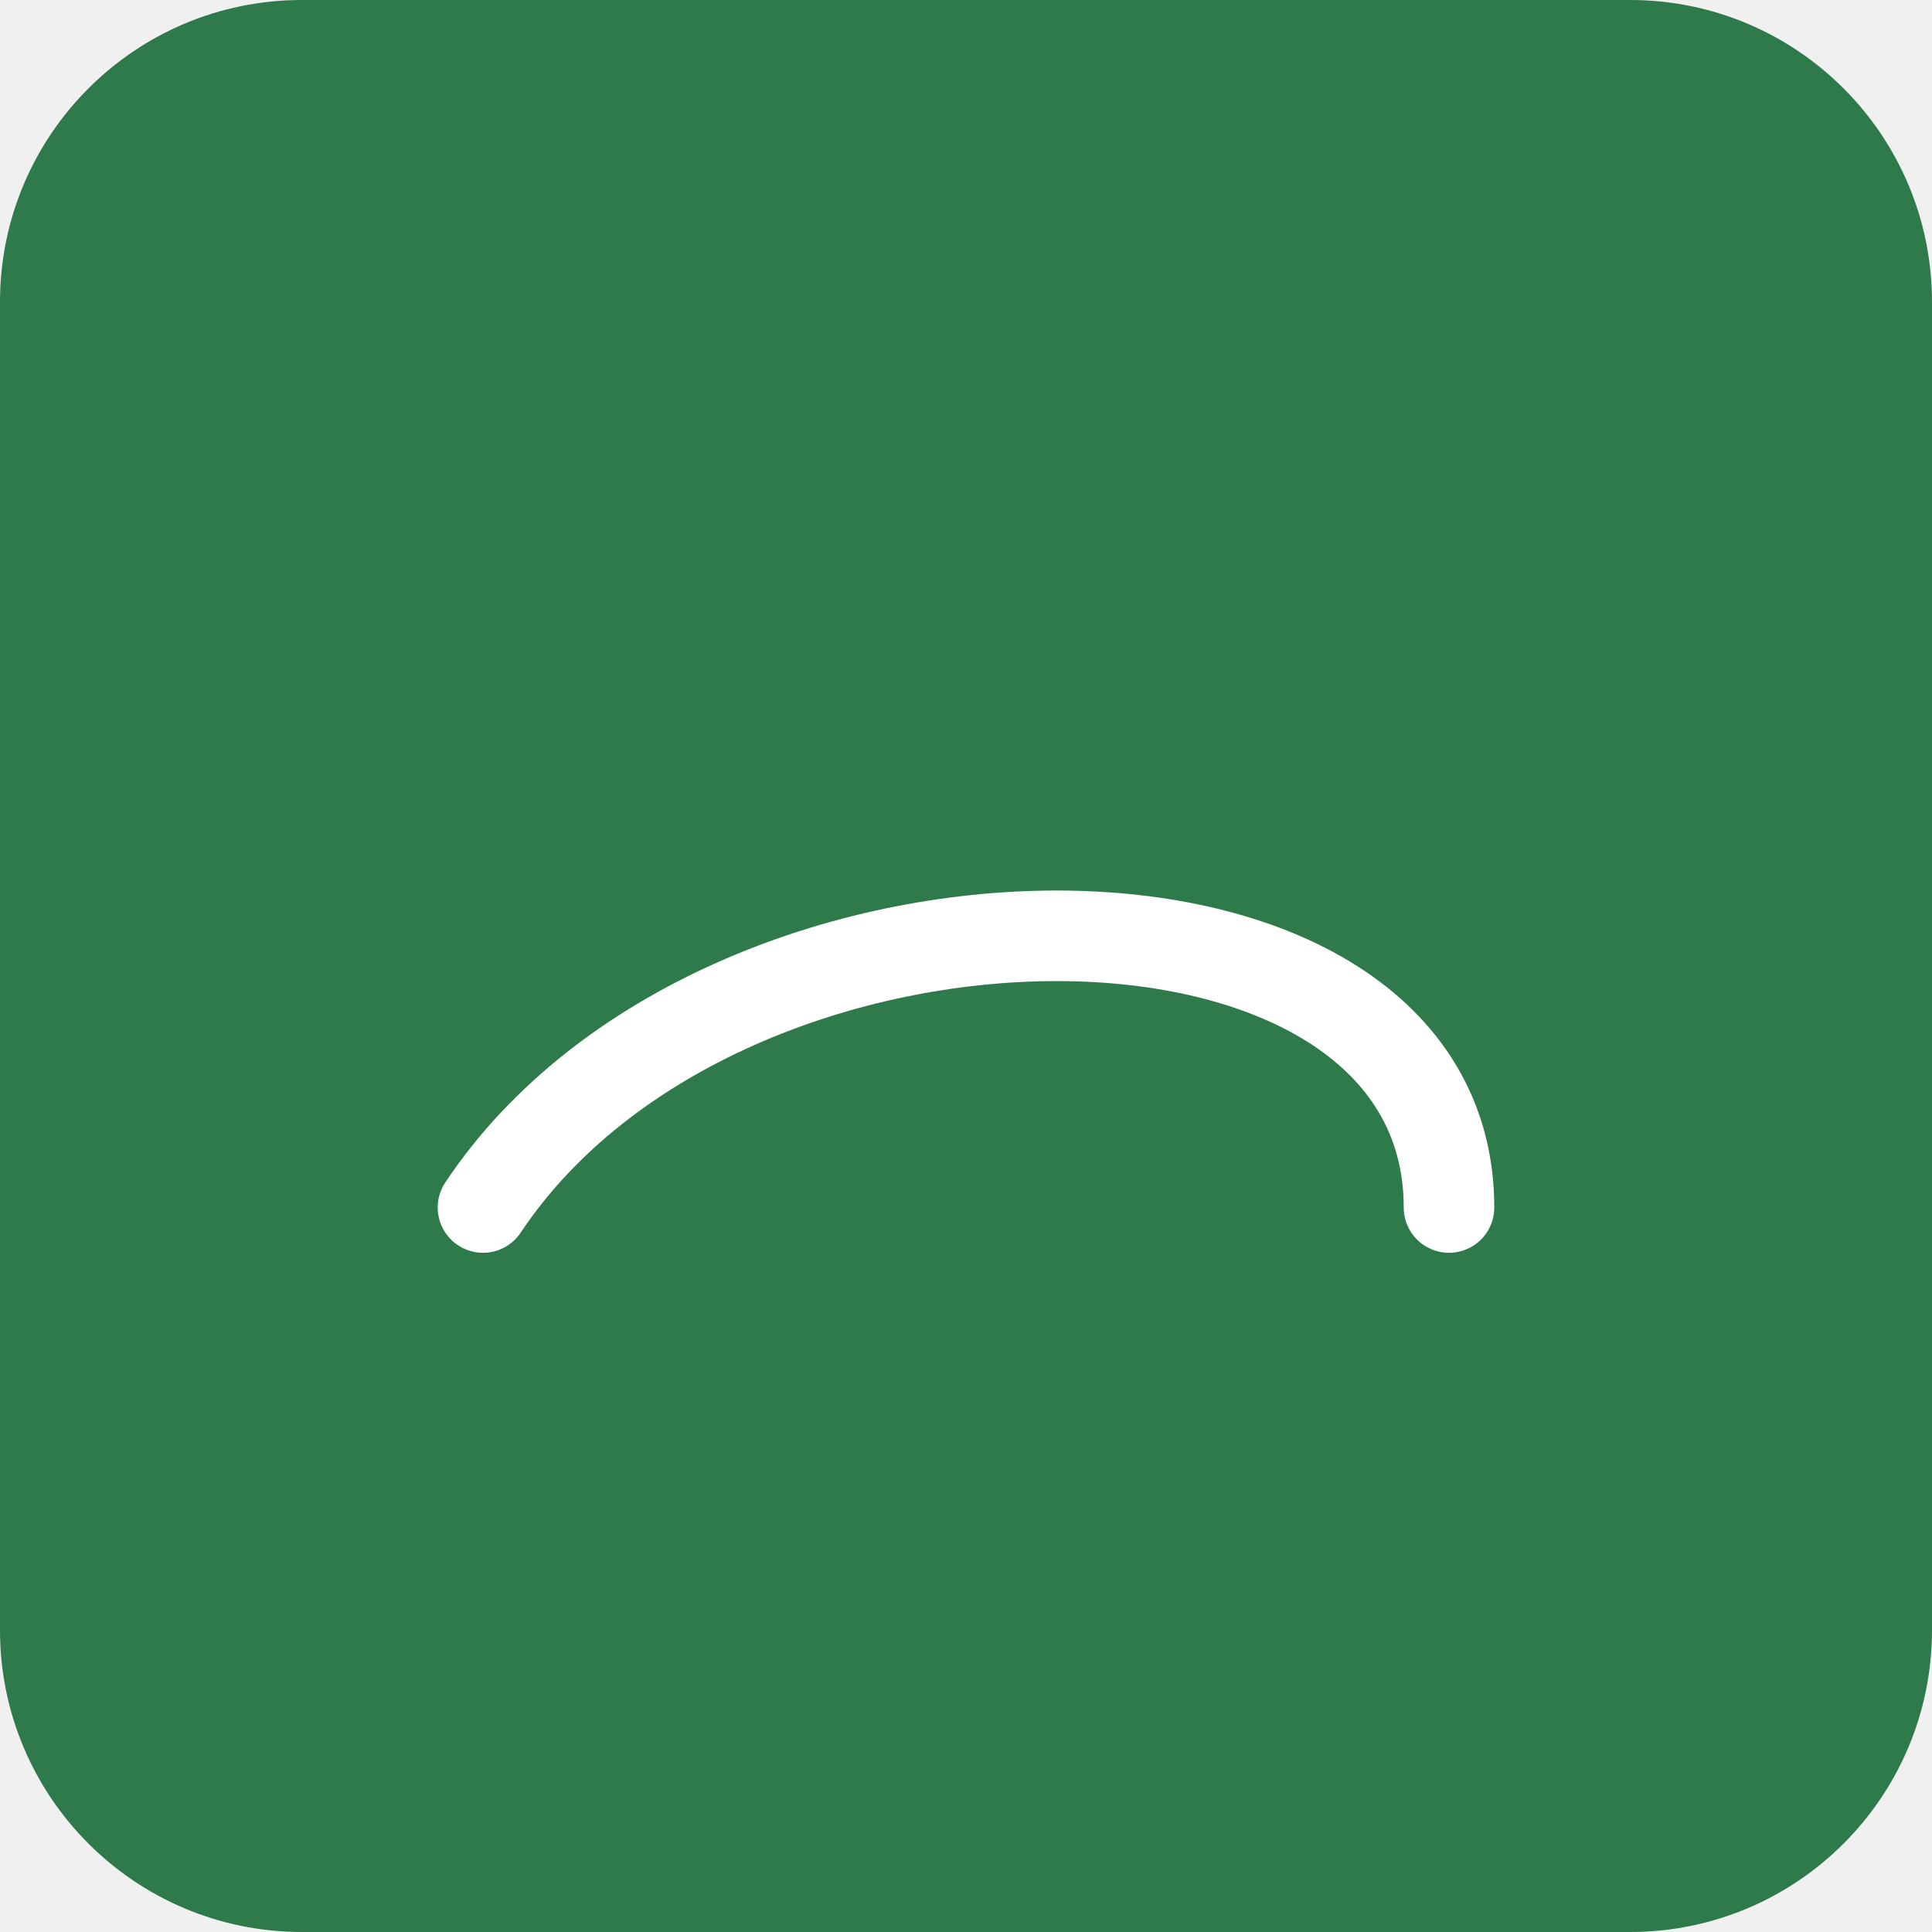
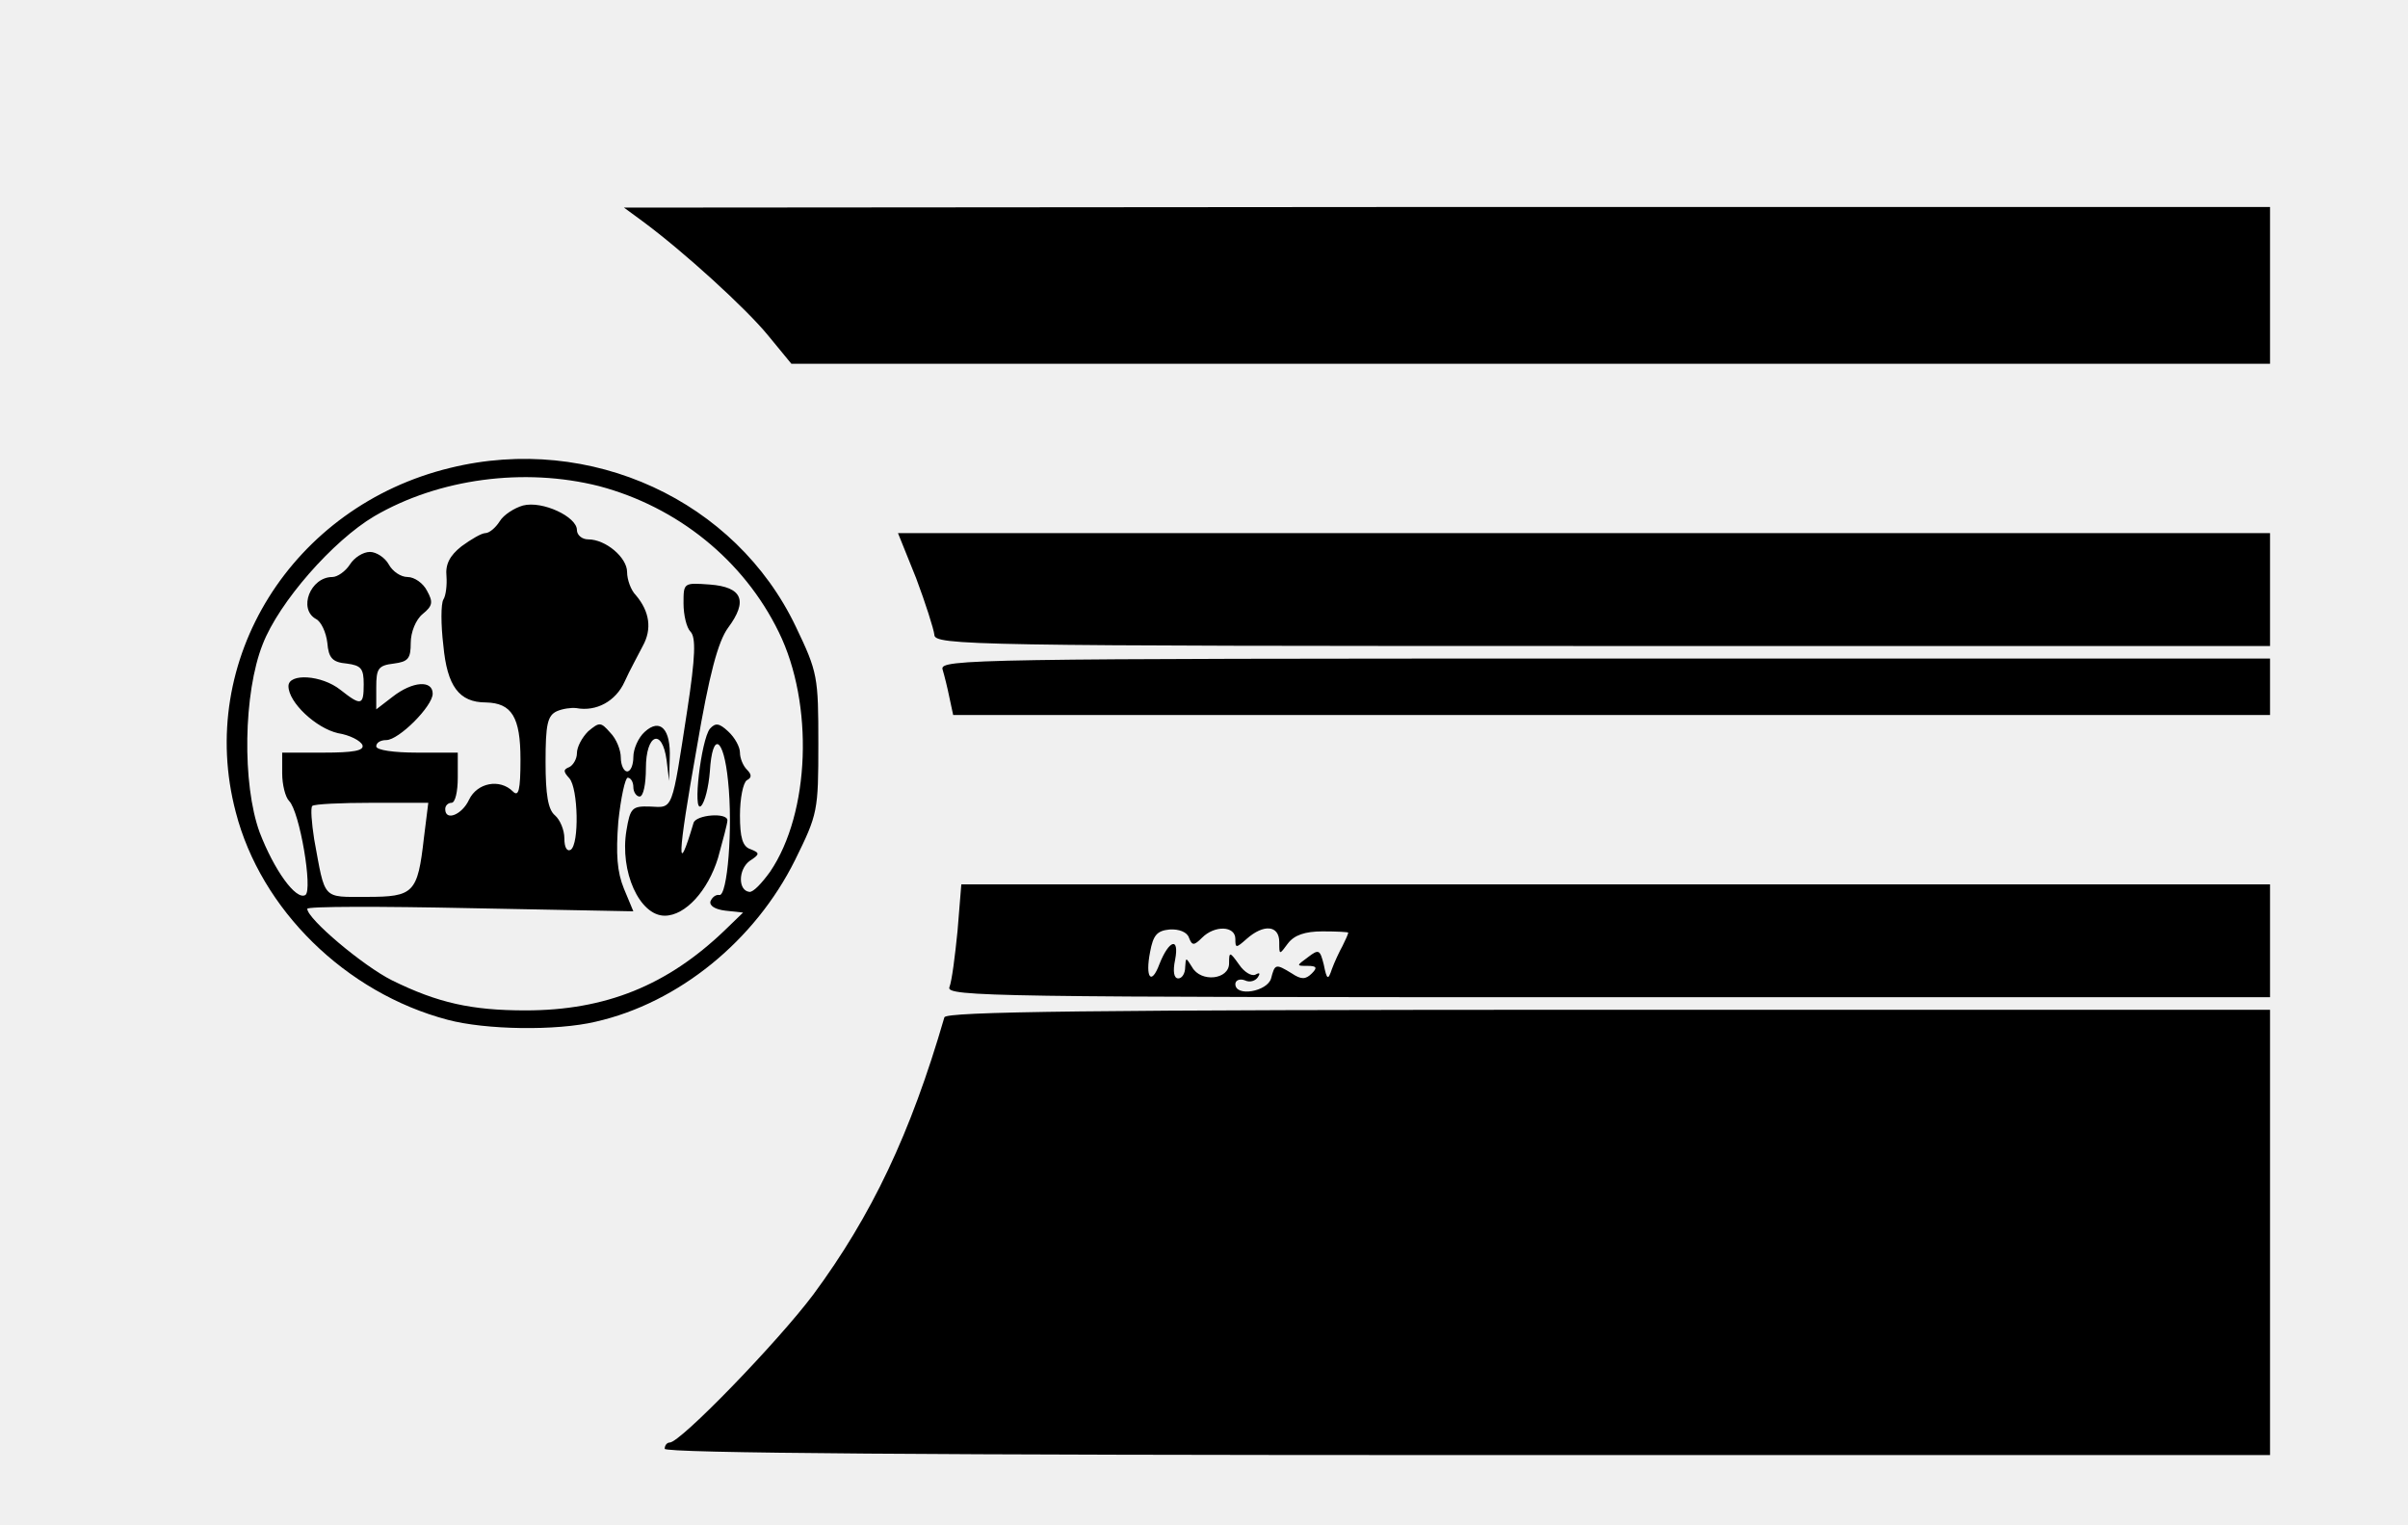
- <svg xmlns="http://www.w3.org/2000/svg" viewBox="0 0 64 64">
-   <rect width="64" height="64" rx="10" fill="#2f7a4a" />
-   <path d="M16 40c8-12 32-12 32 0" fill="none" stroke="#fff" stroke-width="3" stroke-linecap="round" />
+ <svg xmlns="http://www.w3.org/2000/svg" version="1.0" width="384pt" height="243pt" viewBox="0 0 384 243" preserveAspectRatio="xMidYMid meet">
+   <g transform="translate(0,243) scale(0.1,-0.1)" fill="#000000" stroke="none">
+     <path d="M1025 2077 c65 -48 165 -139 200 -182 l37 -45 1179 0 1179 0 0 125 0 125 -1312 0 -1313 -1 30 -22z" />
+     <path d="M718 1684 c-252 -61 -406 -307 -342 -549 40 -155 175 -288 338 -331 60 -16 173 -18 236 -3 132 30 254 129 318 258 36 73 37 78 37 185 0 107 -1 114 -36 187 -96 201 -327 308 -551 253z m237 -29 c125 -33 231 -118 287 -233 56 -114 50 -288 -14 -382 -13 -18 -27 -33 -33 -32 -18 2 -18 35 0 49 17 11 17 13 2 19 -13 4 -17 19 -17 54 0 27 5 52 11 56 8 4 8 9 0 17 -6 6 -11 18 -11 27 0 9 -8 24 -19 34 -14 13 -20 14 -29 4 -14 -18 -28 -136 -14 -123 6 6 12 30 14 55 4 65 22 55 29 -15 8 -75 -1 -185 -14 -182 -5 1 -11 -3 -14 -10 -2 -7 7 -13 24 -15 l28 -3 -30 -29 c-91 -87 -189 -127 -317 -127 -86 0 -140 12 -213 48 -46 23 -135 98 -135 114 0 4 117 4 260 1 l260 -5 -15 36 c-11 27 -13 55 -9 107 4 38 11 70 15 70 5 0 9 -7 9 -15 0 -8 5 -15 10 -15 6 0 10 20 10 45 0 55 26 65 33 13 l4 -33 1 36 c2 46 -15 65 -40 42 -10 -9 -18 -27 -18 -40 0 -12 -4 -23 -10 -23 -5 0 -10 10 -10 22 0 12 -7 30 -17 40 -15 17 -17 17 -35 2 -10 -10 -18 -25 -18 -35 0 -9 -6 -19 -12 -22 -10 -4 -10 -7 0 -18 14 -16 16 -105 2 -114 -6 -3 -10 4 -10 18 0 14 -7 30 -15 37 -11 9 -15 33 -15 85 0 60 3 74 18 81 9 4 23 6 31 5 32 -6 63 11 77 42 8 18 22 43 29 57 15 27 11 55 -11 81 -8 8 -14 25 -14 37 0 23 -34 52 -62 52 -10 0 -18 7 -18 15 0 21 -55 47 -86 39 -14 -4 -31 -15 -37 -25 -7 -11 -17 -19 -23 -19 -6 0 -23 -10 -38 -21 -19 -15 -26 -29 -24 -48 1 -14 -1 -31 -5 -37 -4 -7 -4 -40 0 -73 6 -65 25 -91 68 -91 41 -1 55 -23 55 -91 0 -49 -3 -60 -12 -51 -21 21 -57 14 -70 -13 -11 -24 -38 -35 -38 -15 0 6 5 10 10 10 6 0 10 18 10 40 l0 40 -65 0 c-37 0 -65 4 -65 10 0 6 7 10 16 10 20 0 74 54 74 74 0 22 -32 20 -64 -5 l-26 -20 0 35 c0 30 3 35 28 38 23 3 27 8 27 33 0 17 8 37 19 46 16 13 17 19 7 37 -6 12 -20 22 -31 22 -11 0 -24 9 -30 20 -6 11 -20 20 -30 20 -11 0 -25 -9 -32 -20 -7 -11 -20 -20 -28 -20 -35 0 -55 -51 -26 -67 8 -4 16 -21 18 -38 2 -24 8 -31 31 -33 23 -3 27 -8 27 -33 0 -34 -4 -35 -37 -9 -30 24 -83 27 -83 6 0 -26 44 -67 79 -75 19 -3 36 -12 39 -19 3 -9 -15 -12 -62 -12 l-66 0 0 -33 c0 -18 5 -38 11 -44 17 -17 38 -142 26 -150 -15 -9 -50 40 -73 100 -28 77 -26 222 5 300 26 67 112 165 178 204 103 60 239 78 358 48z m-279 -561 c-10 -88 -16 -94 -91 -94 -72 0 -66 -6 -84 92 -4 26 -6 50 -3 53 3 3 46 5 95 5 l90 0 -7 -56z" />
+     <path d="M1090 1468 c0 -19 5 -39 11 -45 9 -9 8 -40 -5 -125 -25 -162 -22 -156 -59 -154 -29 1 -32 -2 -38 -38 -11 -66 21 -136 61 -136 33 0 69 40 85 92 8 29 15 55 15 60 0 13 -50 9 -54 -4 -27 -91 -26 -55 5 119 20 118 34 170 50 192 32 43 23 65 -29 69 -42 3 -42 3 -42 -30z" />
+     <path d="M1461 1508 c15 -40 28 -81 29 -90 0 -17 58 -18 1065 -18 l1065 0 0 90 0 90 -1094 0 -1094 0 29 -72z" />
+     <path d="M1503 1363 c3 -10 8 -30 11 -45 l6 -28 1050 0 1050 0 0 45 0 45 -1061 0 c-1005 0 -1060 -1 -1056 -17z" />
+     <path d="M1527 946 c-4 -40 -9 -80 -13 -90 -6 -15 73 -16 1050 -16 l1056 0 0 90 0 90 -1044 0 -1043 0 -6 -74z m369 -11 c5 -13 8 -13 21 0 20 20 53 19 53 -2 0 -15 1 -15 18 0 27 24 52 22 52 -5 0 -21 0 -21 14 -2 10 13 27 19 55 19 23 0 41 -1 41 -2 0 -2 -4 -11 -9 -21 -5 -9 -13 -26 -17 -37 -6 -18 -8 -18 -13 7 -6 24 -8 25 -25 12 -19 -14 -19 -14 -1 -14 15 0 16 -3 7 -12 -10 -10 -17 -10 -32 0 -26 16 -27 15 -33 -8 -6 -21 -57 -30 -57 -9 0 6 7 9 15 6 8 -4 17 -1 21 5 4 6 3 8 -4 4 -6 -3 -18 4 -26 16 -15 21 -16 21 -16 2 0 -26 -45 -31 -59 -6 -10 16 -10 16 -11 0 0 -10 -5 -18 -11 -18 -7 0 -9 11 -5 30 7 37 -10 31 -25 -7 -13 -35 -23 -22 -15 19 5 27 11 34 31 36 15 1 28 -4 31 -13z" />
+     <path d="M1506 808 c-54 -186 -116 -316 -209 -442 -57 -76 -212 -236 -229 -236 -4 0 -8 -4 -8 -10 0 -7 433 -10 1280 -10 l1280 0 0 355 0 355 -1055 0 c-836 0 -1056 -3 -1059 -12z" />
+   </g>
</svg>
